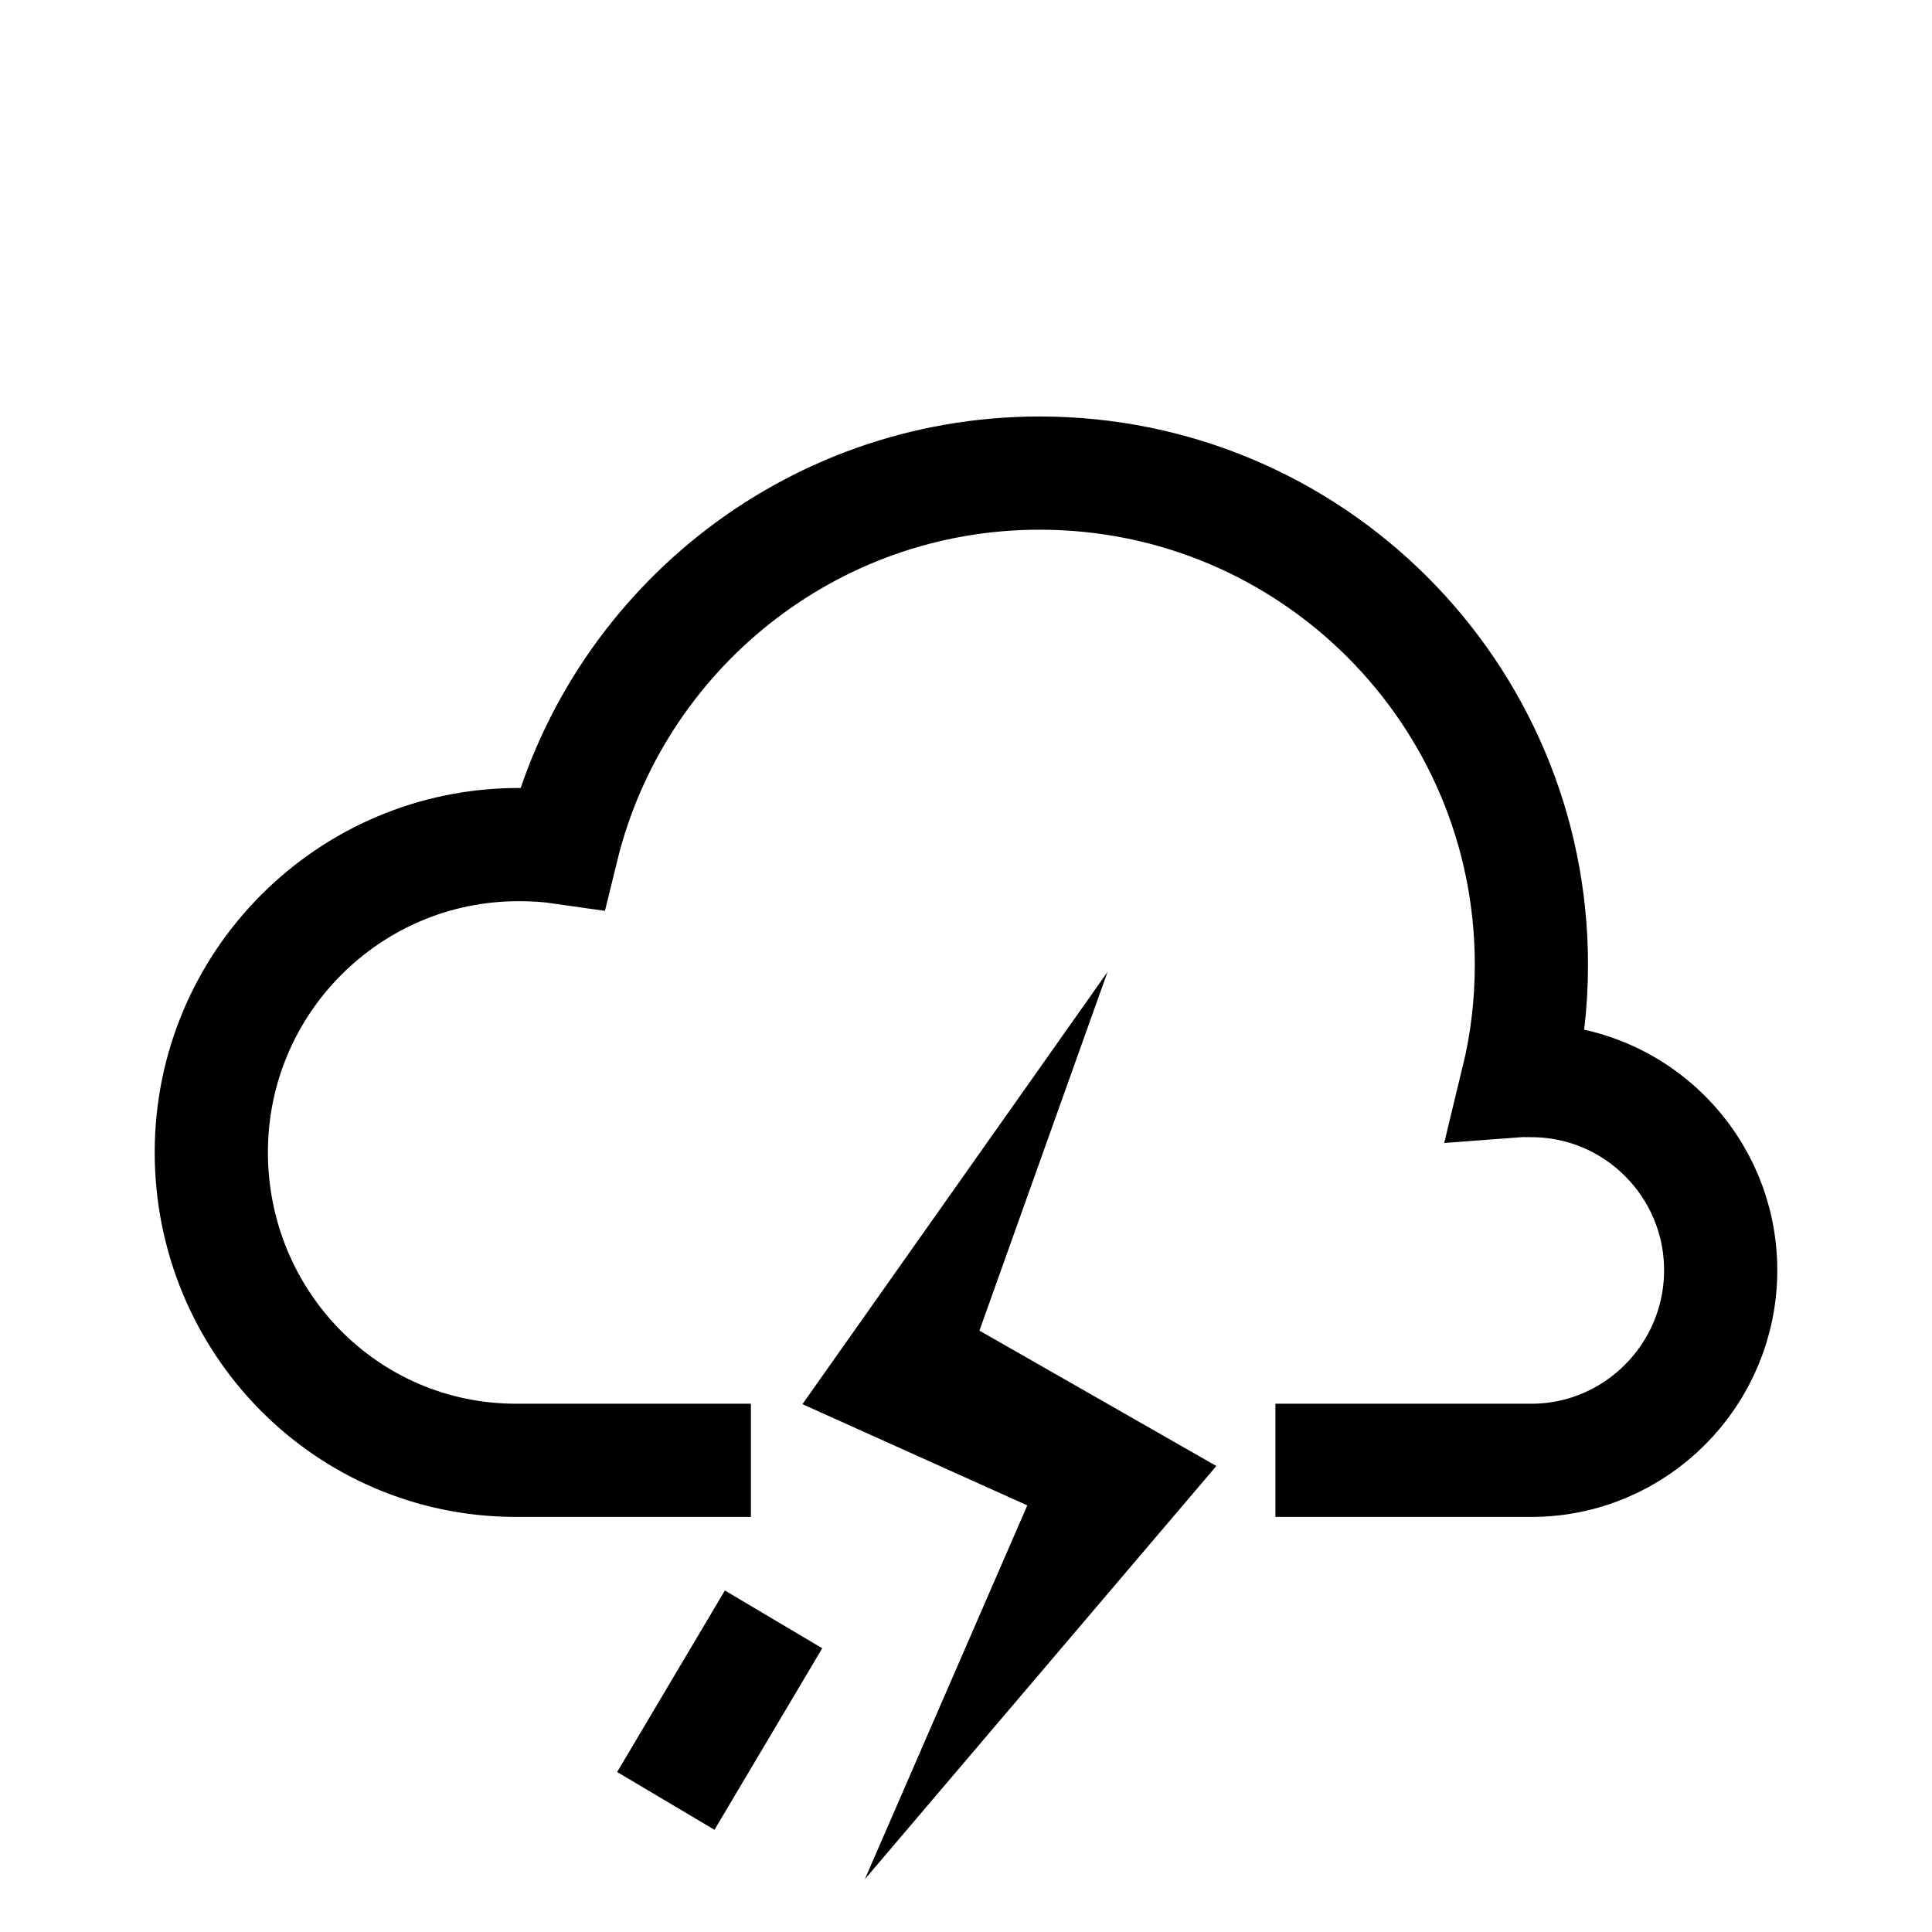
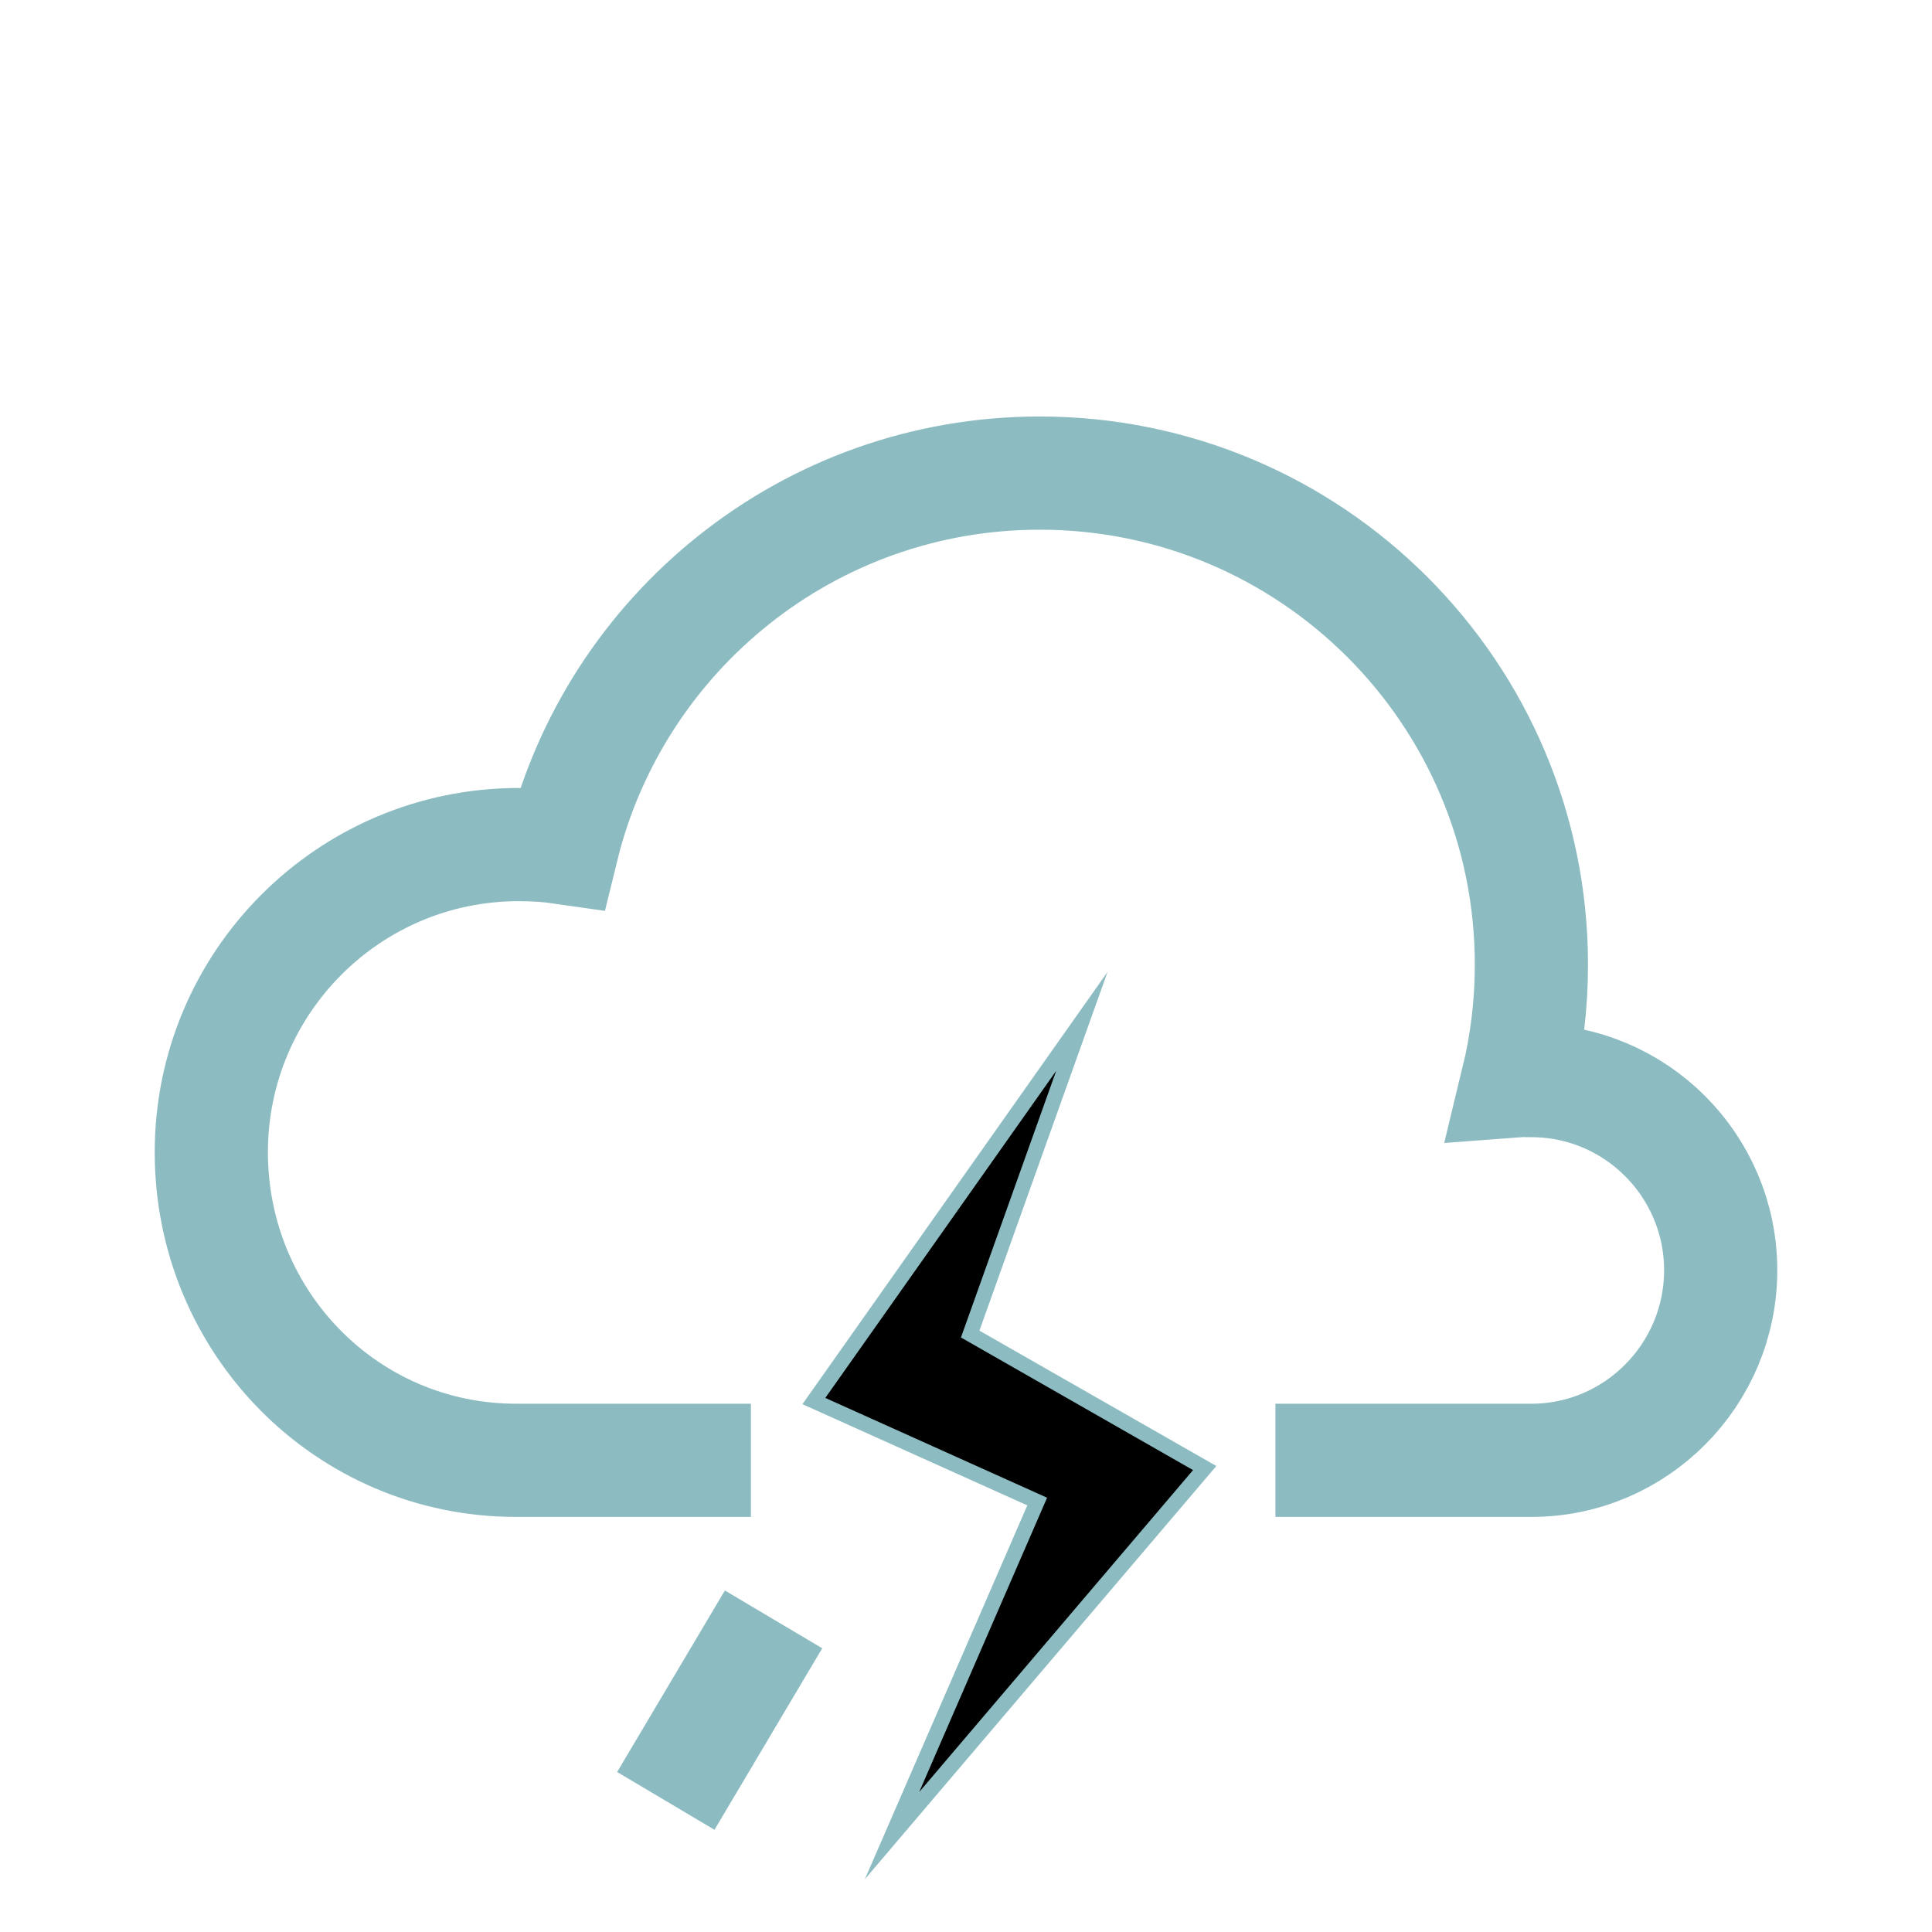
<svg xmlns="http://www.w3.org/2000/svg" enable-background="new 0 0 512 512" height="512px" id="Layer_1" version="1.1" viewBox="0 0 512 512" width="512px" xml:space="preserve">
-   <path d="M199,387h-62.218h0c-0.221,0,0.221,0,0,0  C91.805,387,56,350.337,56,305.36c0-44.977,36.456-81.537,81.433-81.537c3.922,0,7.778,0.222,11.557,0.769  c13.941-56.938,65.316-99.218,126.554-99.218c71.961,0,130.293,58.319,130.293,130.28c0,10.593-1.264,20.879-3.661,30.743  c1.212-0.091,2.423-0.03,3.661-0.03c27.7,0,50.163,22.563,50.163,50.263S433.537,387,405.837,387H338" fill="none" stroke="#000000" stroke-miterlimit="10" stroke-width="30" />
-   <polygon points="286.705,270.678   215.683,371.293 274.868,397.926 236.398,486.456 319.256,389.048 257.112,353.537 " stroke="#000000" stroke-linecap="round" stroke-miterlimit="10" stroke-width="4" />
-   <line fill="none" stroke="#000000" stroke-miterlimit="10" stroke-width="30" x1="205" x2="176.448" y1="429.151" y2="477.258" />
+   <path d="M199,387h-62.218h0c-0.221,0,0.221,0,0,0  C91.805,387,56,350.337,56,305.36c0-44.977,36.456-81.537,81.433-81.537c3.922,0,7.778,0.222,11.557,0.769  c13.941-56.938,65.316-99.218,126.554-99.218c71.961,0,130.293,58.319,130.293,130.28c0,10.593-1.264,20.879-3.661,30.743  c1.212-0.091,2.423-0.03,3.661-0.03c27.7,0,50.163,22.563,50.163,50.263S433.537,387,405.837,387H338" fill="none" stroke="#8CBCC2" stroke-miterlimit="10" stroke-width="30" />
+   <polygon points="286.705,270.678   215.683,371.293 274.868,397.926 236.398,486.456 319.256,389.048 257.112,353.537 " stroke="#8CBCC2" stroke-linecap="round" stroke-miterlimit="10" stroke-width="4" />
+   <line fill="none" stroke="#8CBCC2" stroke-miterlimit="10" stroke-width="30" x1="205" x2="176.448" y1="429.151" y2="477.258" />
</svg>
